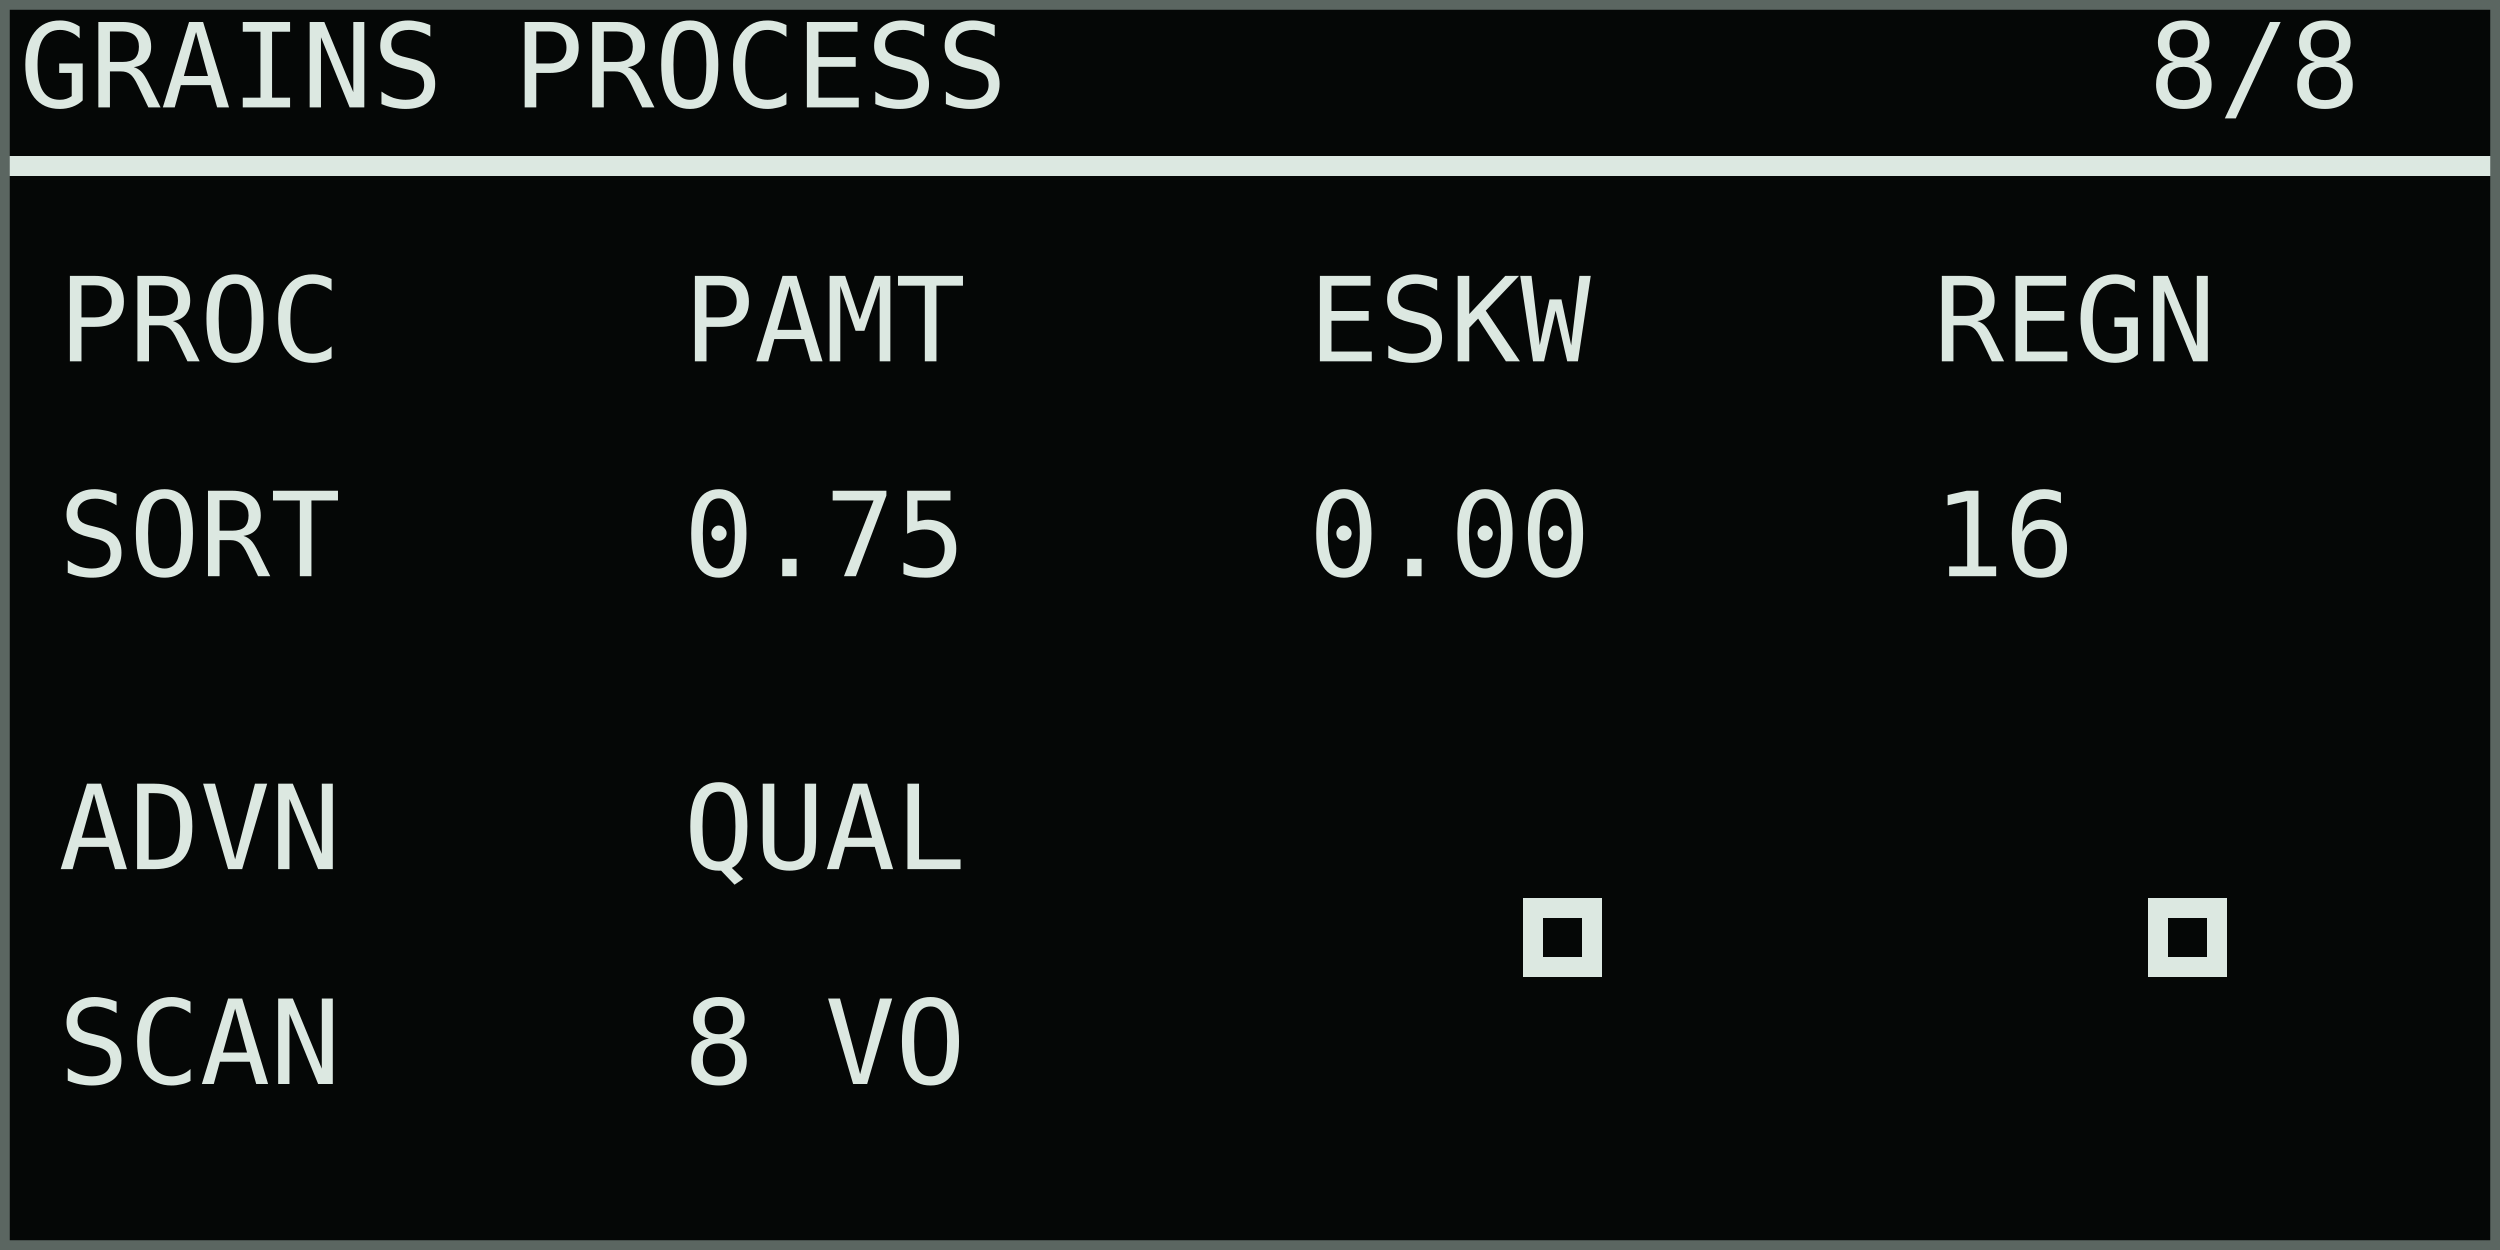
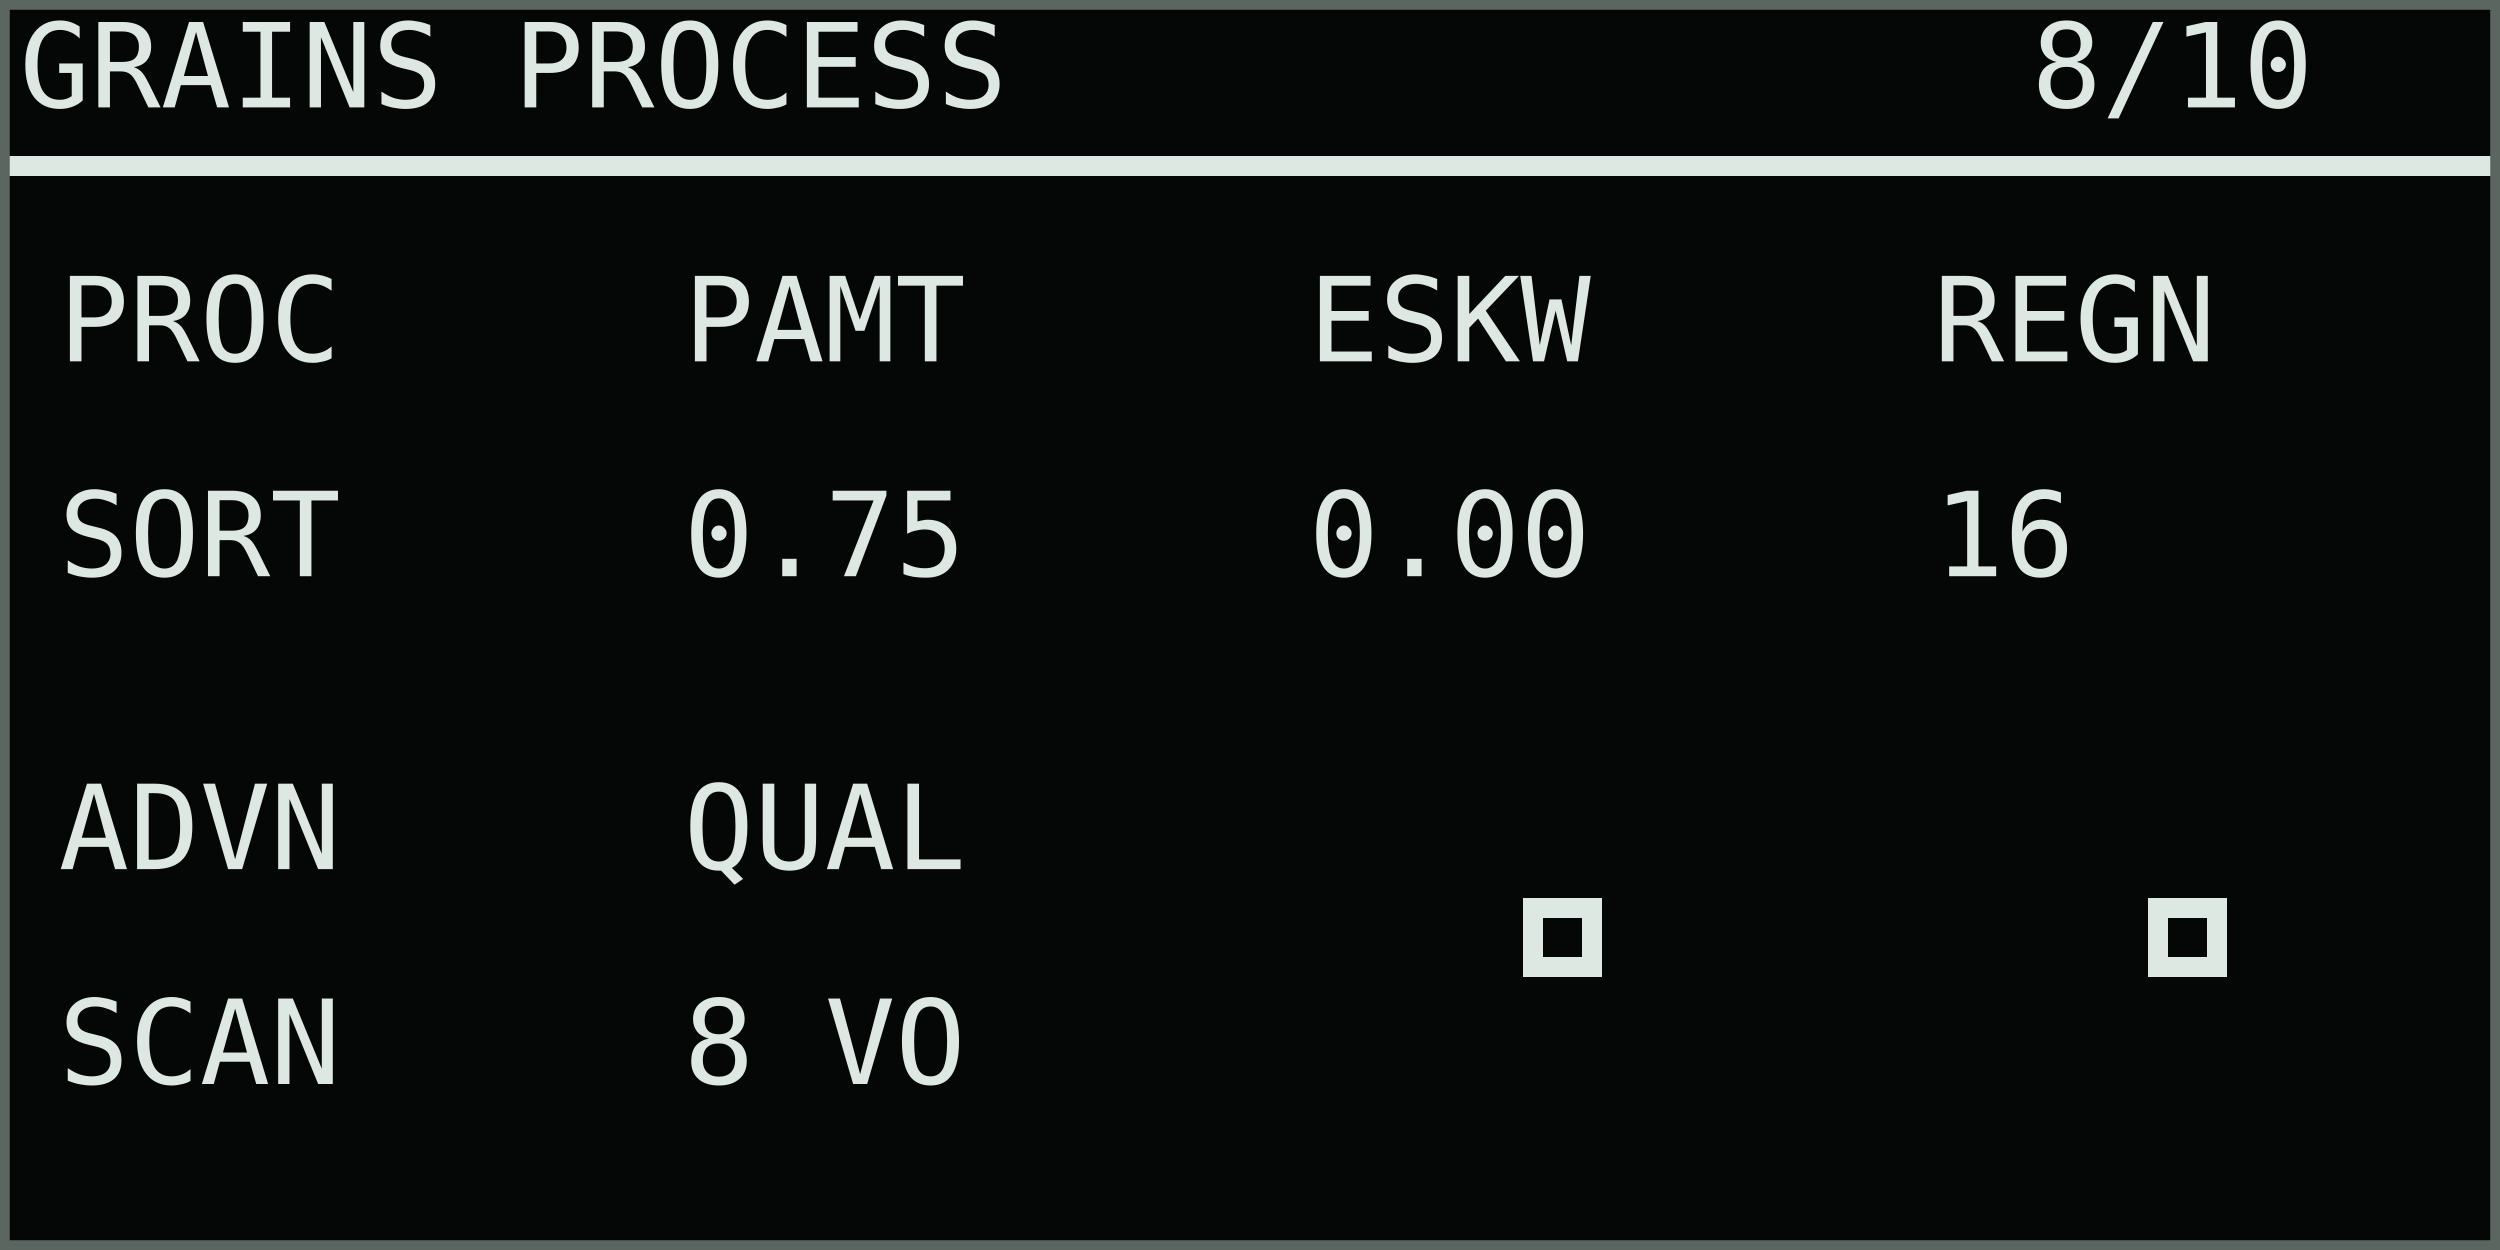
<svg xmlns="http://www.w3.org/2000/svg" width="768" height="384" viewBox="0 0 128 64" role="img" aria-labelledby="title desc">
  <rect width="128" height="64" fill="#050706" />
  <g shape-rendering="crispEdges" font-family="DejaVu Sans Mono, IBM Plex Mono, monospace" font-size="6" font-style="normal" font-weight="400" text-rendering="geometricPrecision">
    <text x="1" y="5.5" fill="#dce8e1">GRAINS PROCESS</text>
-     <text x="110" y="5.5" fill="#dce8e1">8/8</text>
+     <text x="104" y="5.5" fill="#dce8e1">8/10</text>
    <rect x="0" y="8" width="128" height="1" fill="#dce8e1" />
    <text x="3" y="18.5" fill="#dce8e1">PROC</text>
    <text x="3" y="29.5" fill="#dce8e1">SORT</text>
    <text x="35" y="18.5" fill="#dce8e1">PAMT</text>
    <text x="35" y="29.5" fill="#dce8e1">0.75</text>
    <text x="67" y="18.5" fill="#dce8e1">ESKW</text>
    <text x="67" y="29.5" fill="#dce8e1">0.00</text>
    <text x="99" y="18.5" fill="#dce8e1">REGN</text>
    <text x="99" y="29.5" fill="#dce8e1">16</text>
    <text x="3" y="44.5" fill="#dce8e1">ADVN</text>
    <text x="3" y="55.5" fill="#dce8e1">SCAN</text>
    <text x="35" y="44.5" fill="#dce8e1">QUAL</text>
    <text x="35" y="55.5" fill="#dce8e1">8 VO</text>
    <rect x="78" y="46" width="4" height="4" fill="#dce8e1" />
    <rect x="79" y="47" width="2" height="2" fill="#050706" />
    <rect x="110" y="46" width="4" height="4" fill="#dce8e1" />
    <rect x="111" y="47" width="2" height="2" fill="#050706" />
  </g>
  <rect x="0.25" y="0.25" width="127.5" height="63.5" fill="none" stroke="#5b6661" stroke-width="0.5" />
</svg>
